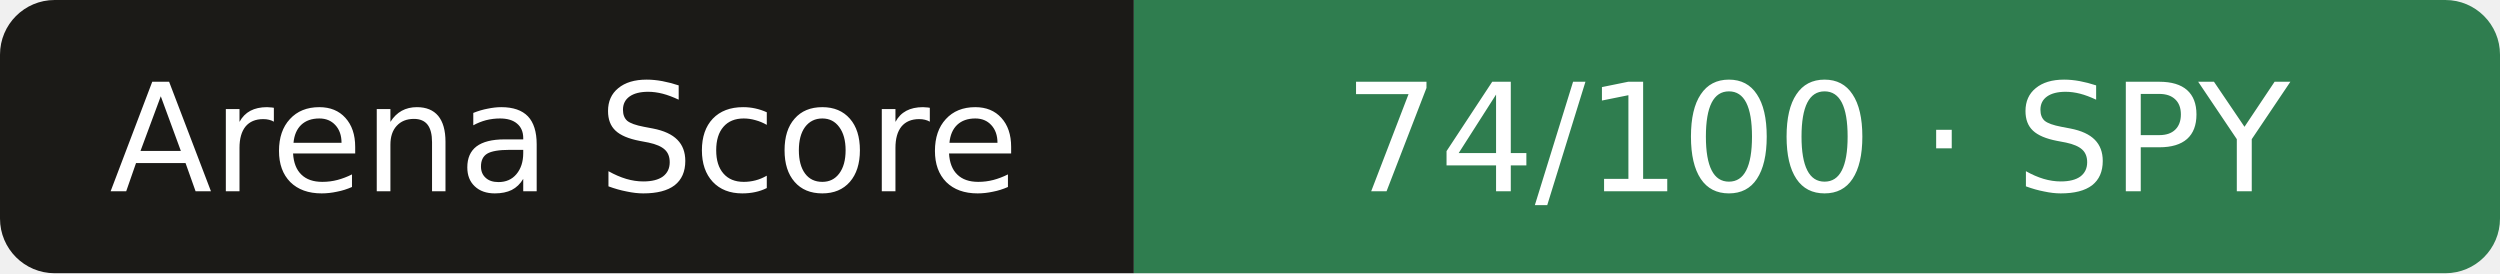
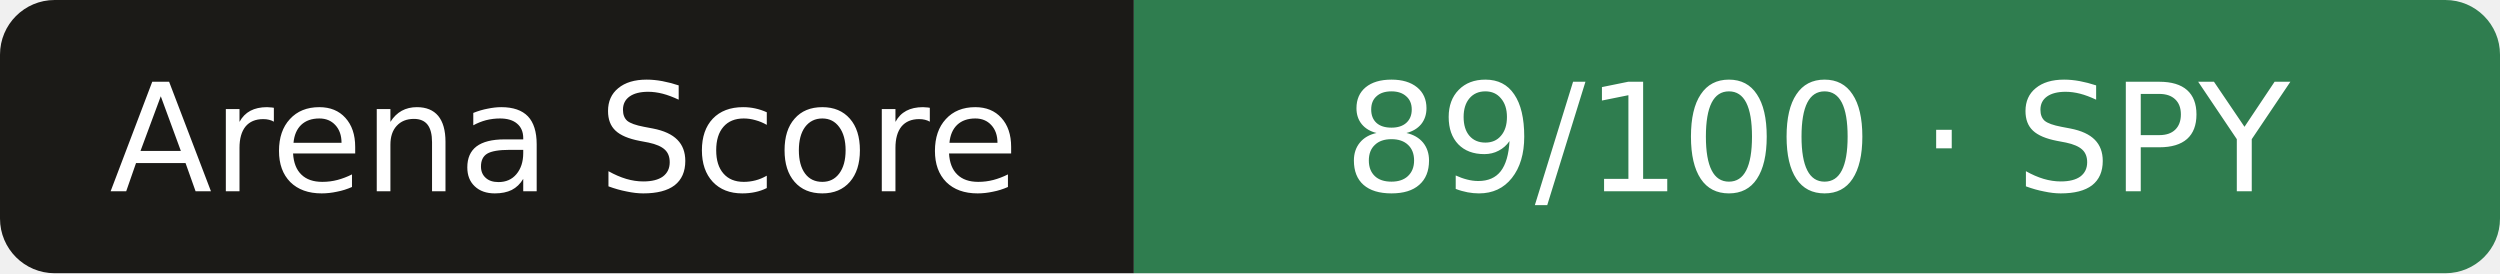
- <svg xmlns="http://www.w3.org/2000/svg" width="183" height="20" role="img" aria-label="Arena Score: 74/100 · SPY">
+ <svg xmlns="http://www.w3.org/2000/svg" width="183" height="20" role="img" aria-label="Arena Score: 89/100 · SPY">
  <clipPath id="r">
    <rect width="183" height="20" rx="4" />
  </clipPath>
  <g clip-path="url(#r)">
    <rect width="83" height="20" fill="#1b1a17" />
    <rect x="83" width="101" height="20" fill="#2f7d4f" />
  </g>
  <g fill="#fff" text-anchor="middle" font-family="Verdana,DejaVu Sans,sans-serif" font-size="11">
    <text x="41.3" y="14">Arena Score</text>
-     <text x="133.0" y="14">74/100 · SPY</text>
+     <text x="133.0" y="14">89/100 · SPY</text>
  </g>
</svg>
